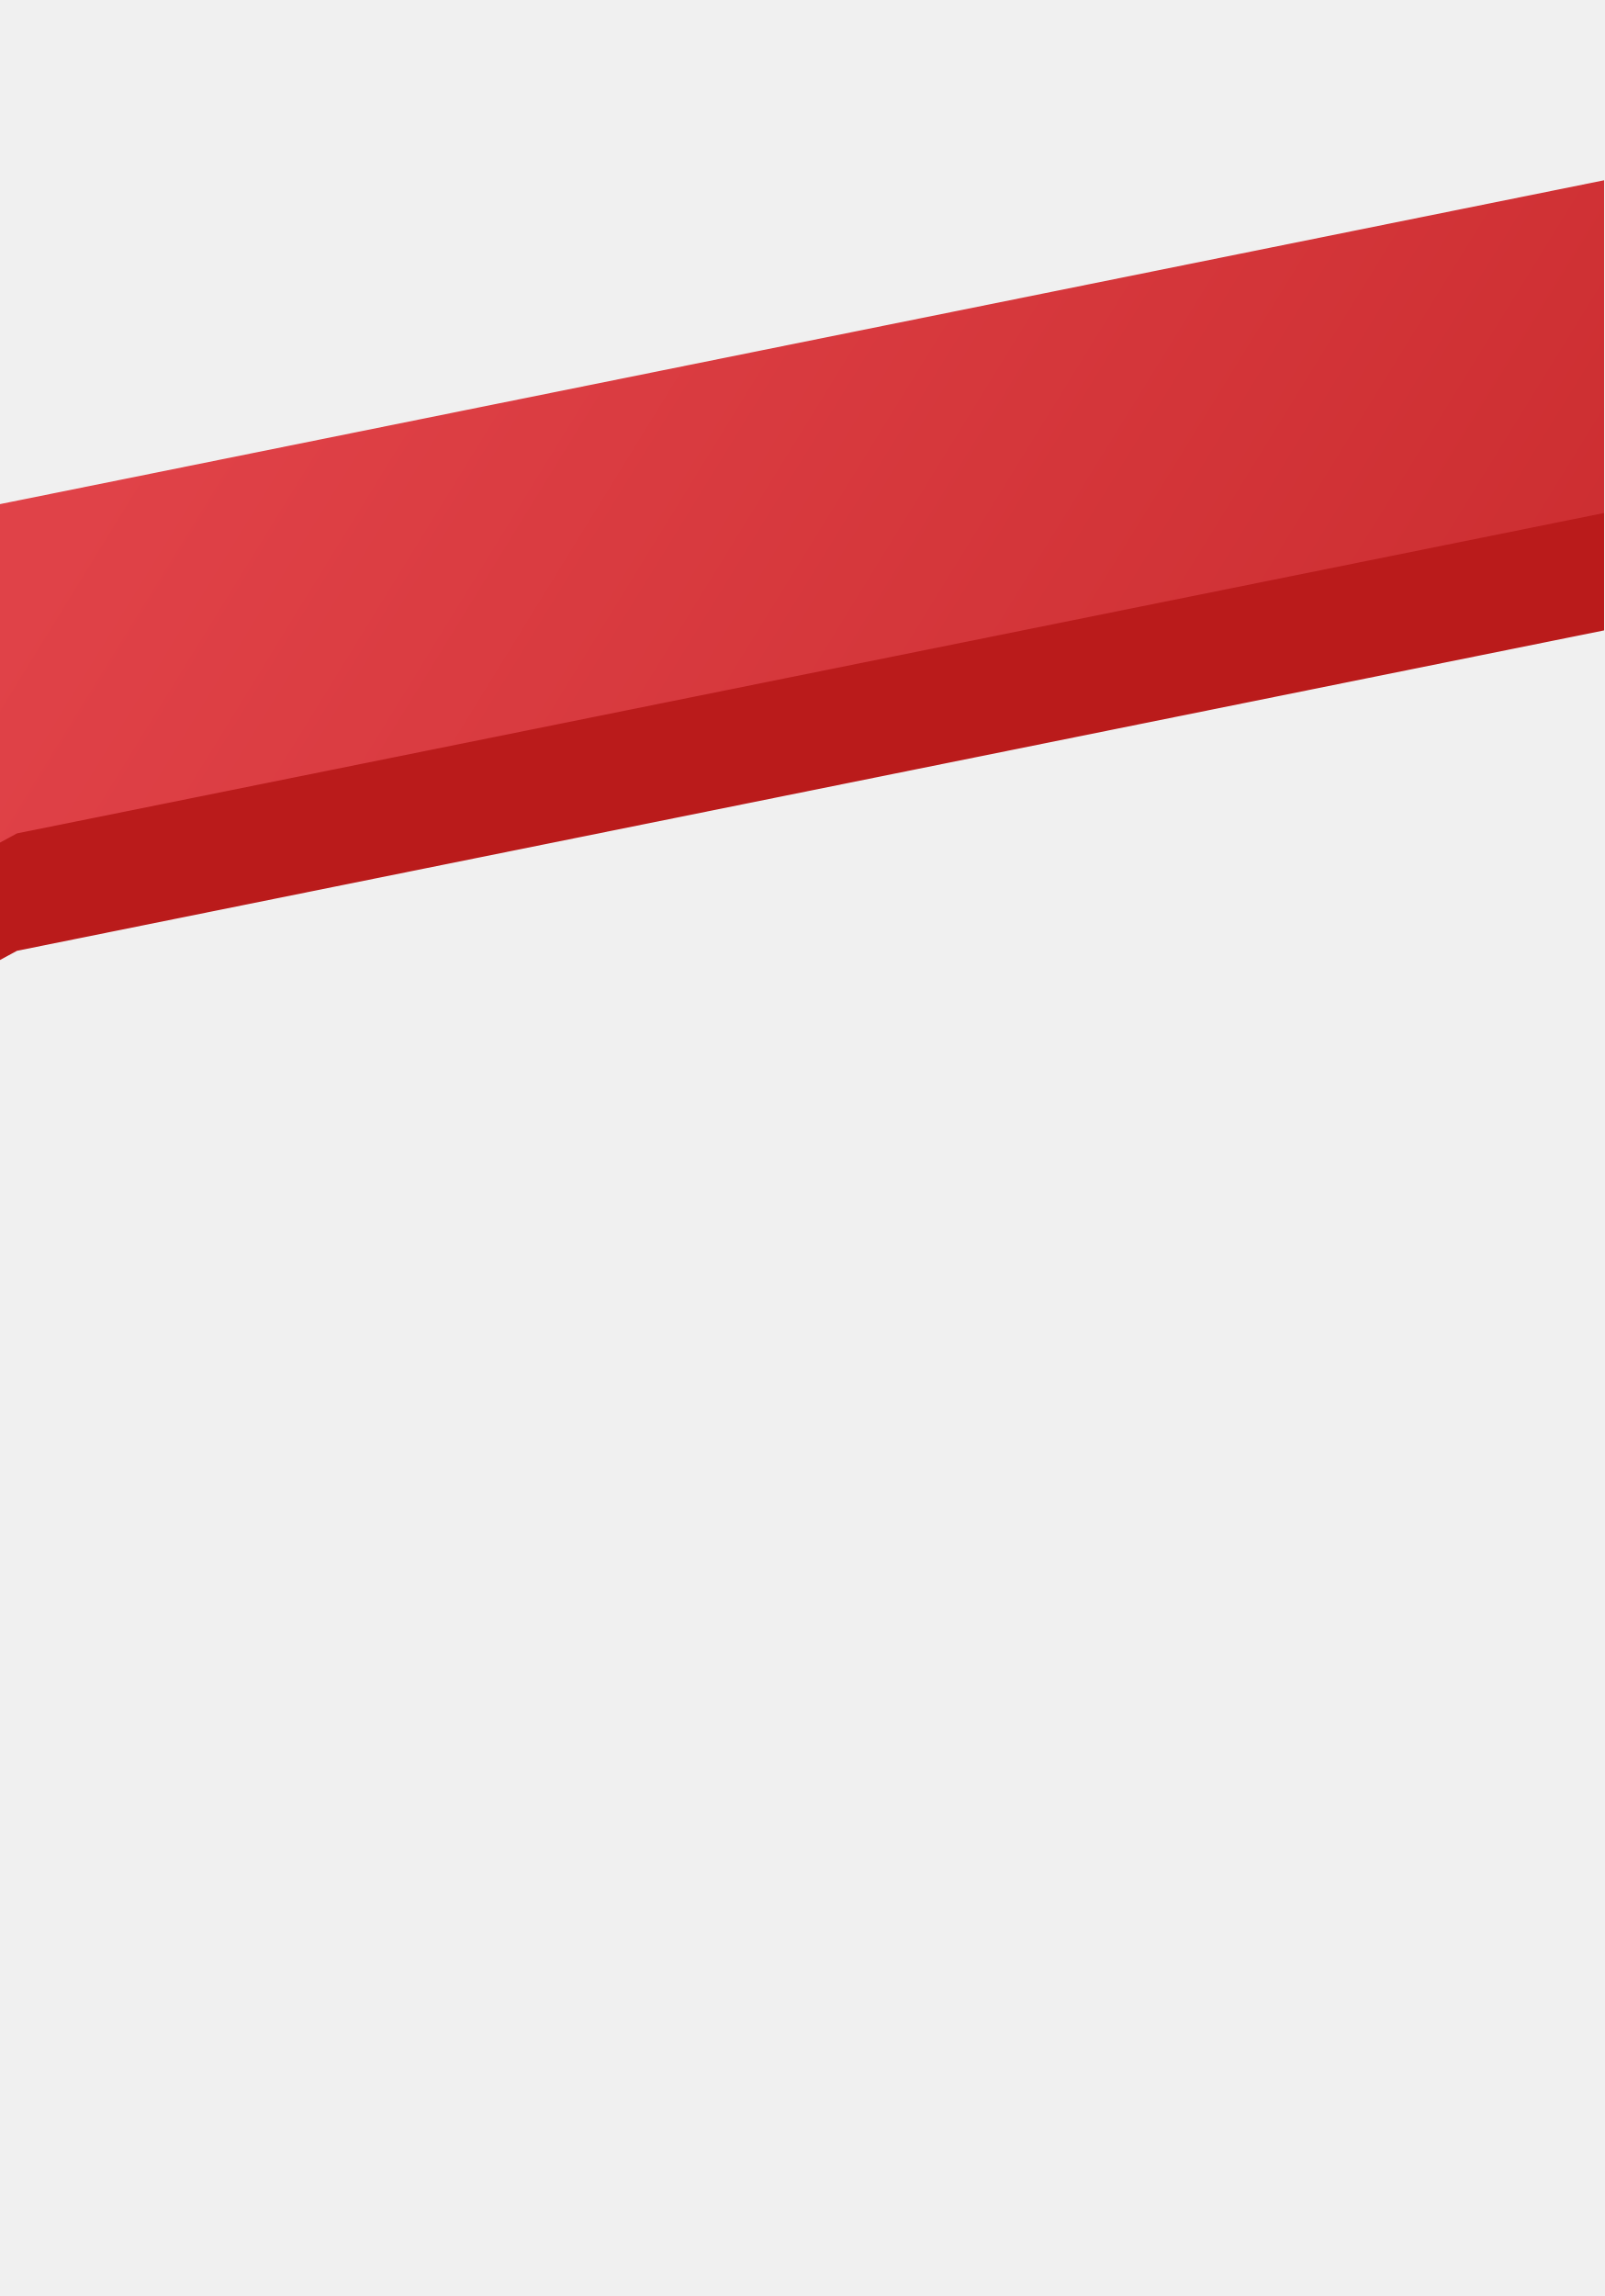
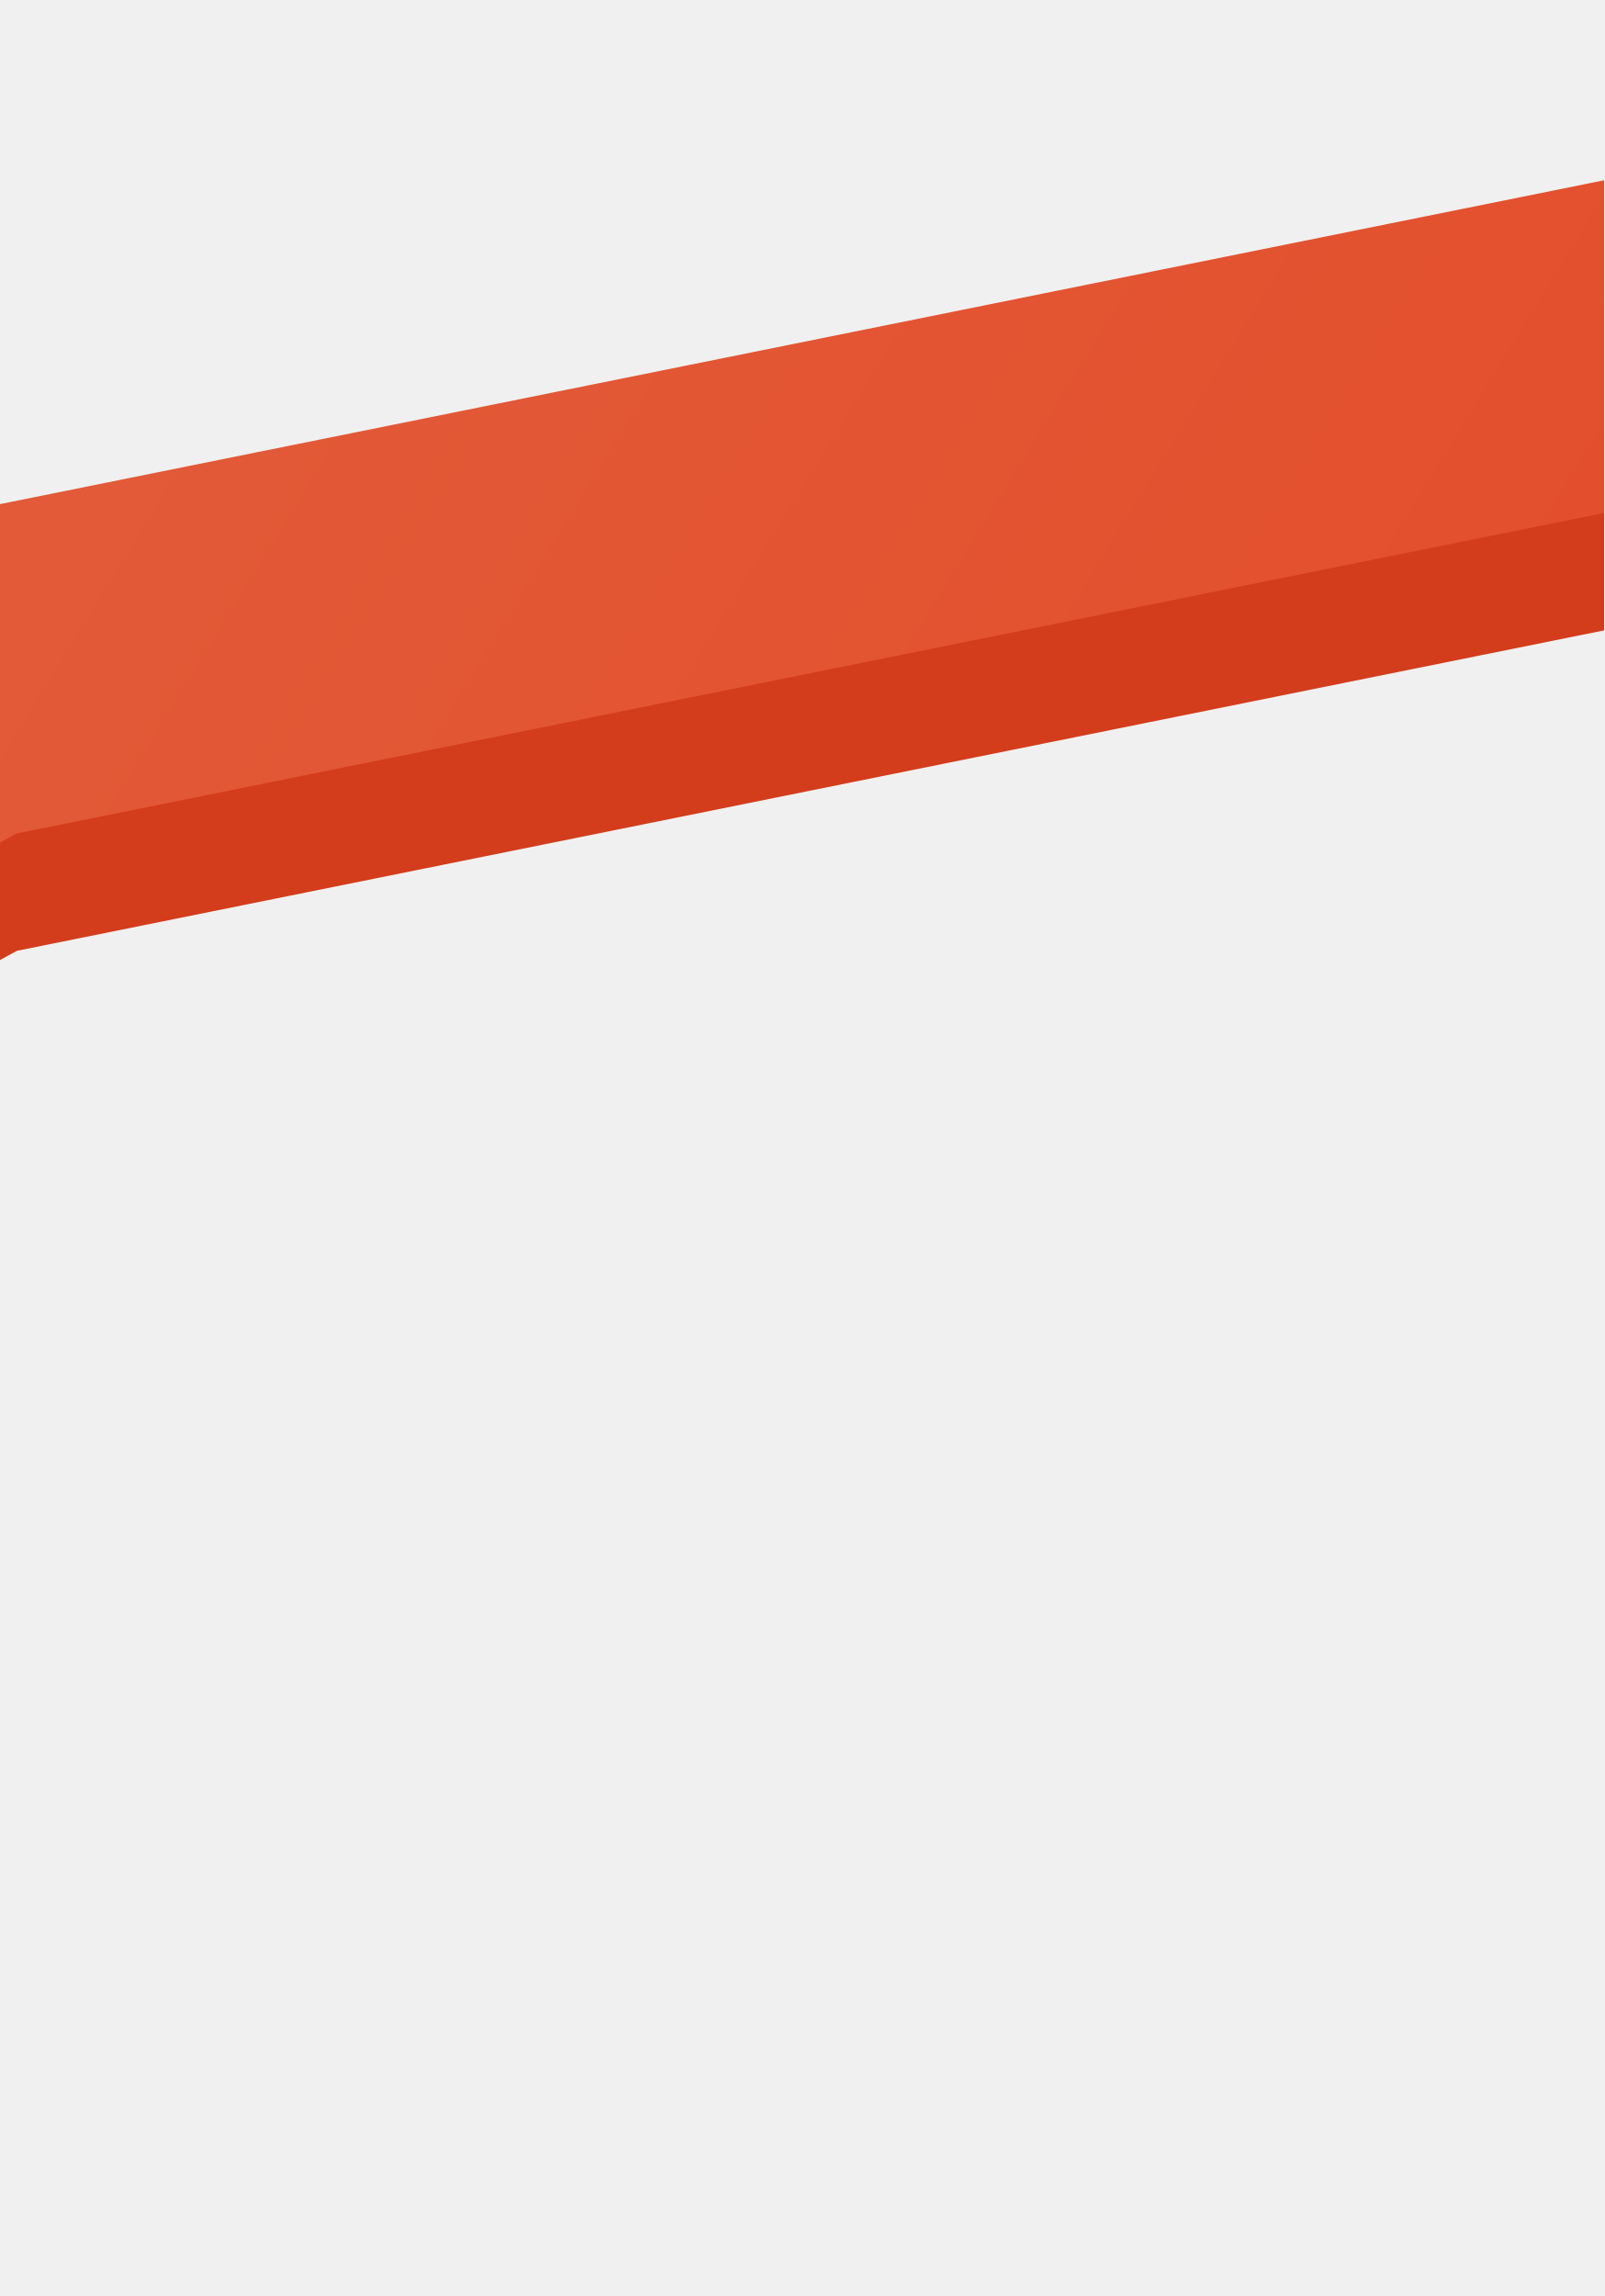
<svg xmlns="http://www.w3.org/2000/svg" width="123" height="176" viewBox="0 0 123 176" fill="none">
  <g clip-path="url(#clip0_1312_4727)">
    <g clip-path="url(#clip1_1312_4727)">
      <mask id="mask0_1312_4727" style="mask-type:alpha" maskUnits="userSpaceOnUse" x="-178" y="4" width="903" height="186">
        <path d="M-165 177L-101 114L-3 61L160.5 28H189L324 61L352 68H376.5L406 61L441.5 40L481 28L509.5 25C523.5 25 540.5 21.501 540.5 21.501C550 19 565.8 14.2 583 19C604.333 28.834 650.5 48.3 664.5 47.501C676.667 49 703.2 55.2 712 68" stroke="#9A9A9A" stroke-width="25" stroke-linecap="round" />
      </mask>
      <g mask="url(#mask0_1312_4727)">
-         <rect y="-20" width="123" height="193" fill="#BA1B1B" />
+         <rect y="-20" width="123" height="193" fill="#d33d1b" />
      </g>
    </g>
    <mask id="mask1_1312_4727" style="mask-type:alpha" maskUnits="userSpaceOnUse" x="-178" y="-5" width="903" height="186">
      <path d="M-165 168L-101 105L-3 52L160.5 19H189L324 52L352 59H376.5L406 52L441.5 31L481 19L509.5 16C523.5 16 540.5 12.501 540.5 12.501C550 10 565.8 5.2 583 10C604.333 19.834 650.5 39.3 664.5 38.501C676.667 40 703.2 46.2 712 59" stroke="#9A9A9A" stroke-width="25" stroke-linecap="round" />
    </mask>
    <g mask="url(#mask1_1312_4727)">
      <rect y="-29" width="123" height="193" fill="url(#paint0_linear_1312_4727)" />
    </g>
  </g>
  <defs>
    <linearGradient id="paint0_linear_1312_4727" x1="17.38" y1="21.348" x2="188.009" y2="126.505" gradientUnits="userSpaceOnUse">
-       <stop stop-color="#E04248" />
-       <stop offset="1" stop-color="#BA1B1B" />
+       <stop stop-color="#E25A38" />
+       <stop offset="1" stop-color="#E54420" />
    </linearGradient>
    <clipPath id="clip0_1312_4727">
      <rect width="123" height="176" fill="white" />
    </clipPath>
    <clipPath id="clip1_1312_4727">
      <rect width="123" height="176" fill="white" transform="translate(0 9)" />
    </clipPath>
  </defs>
</svg>
